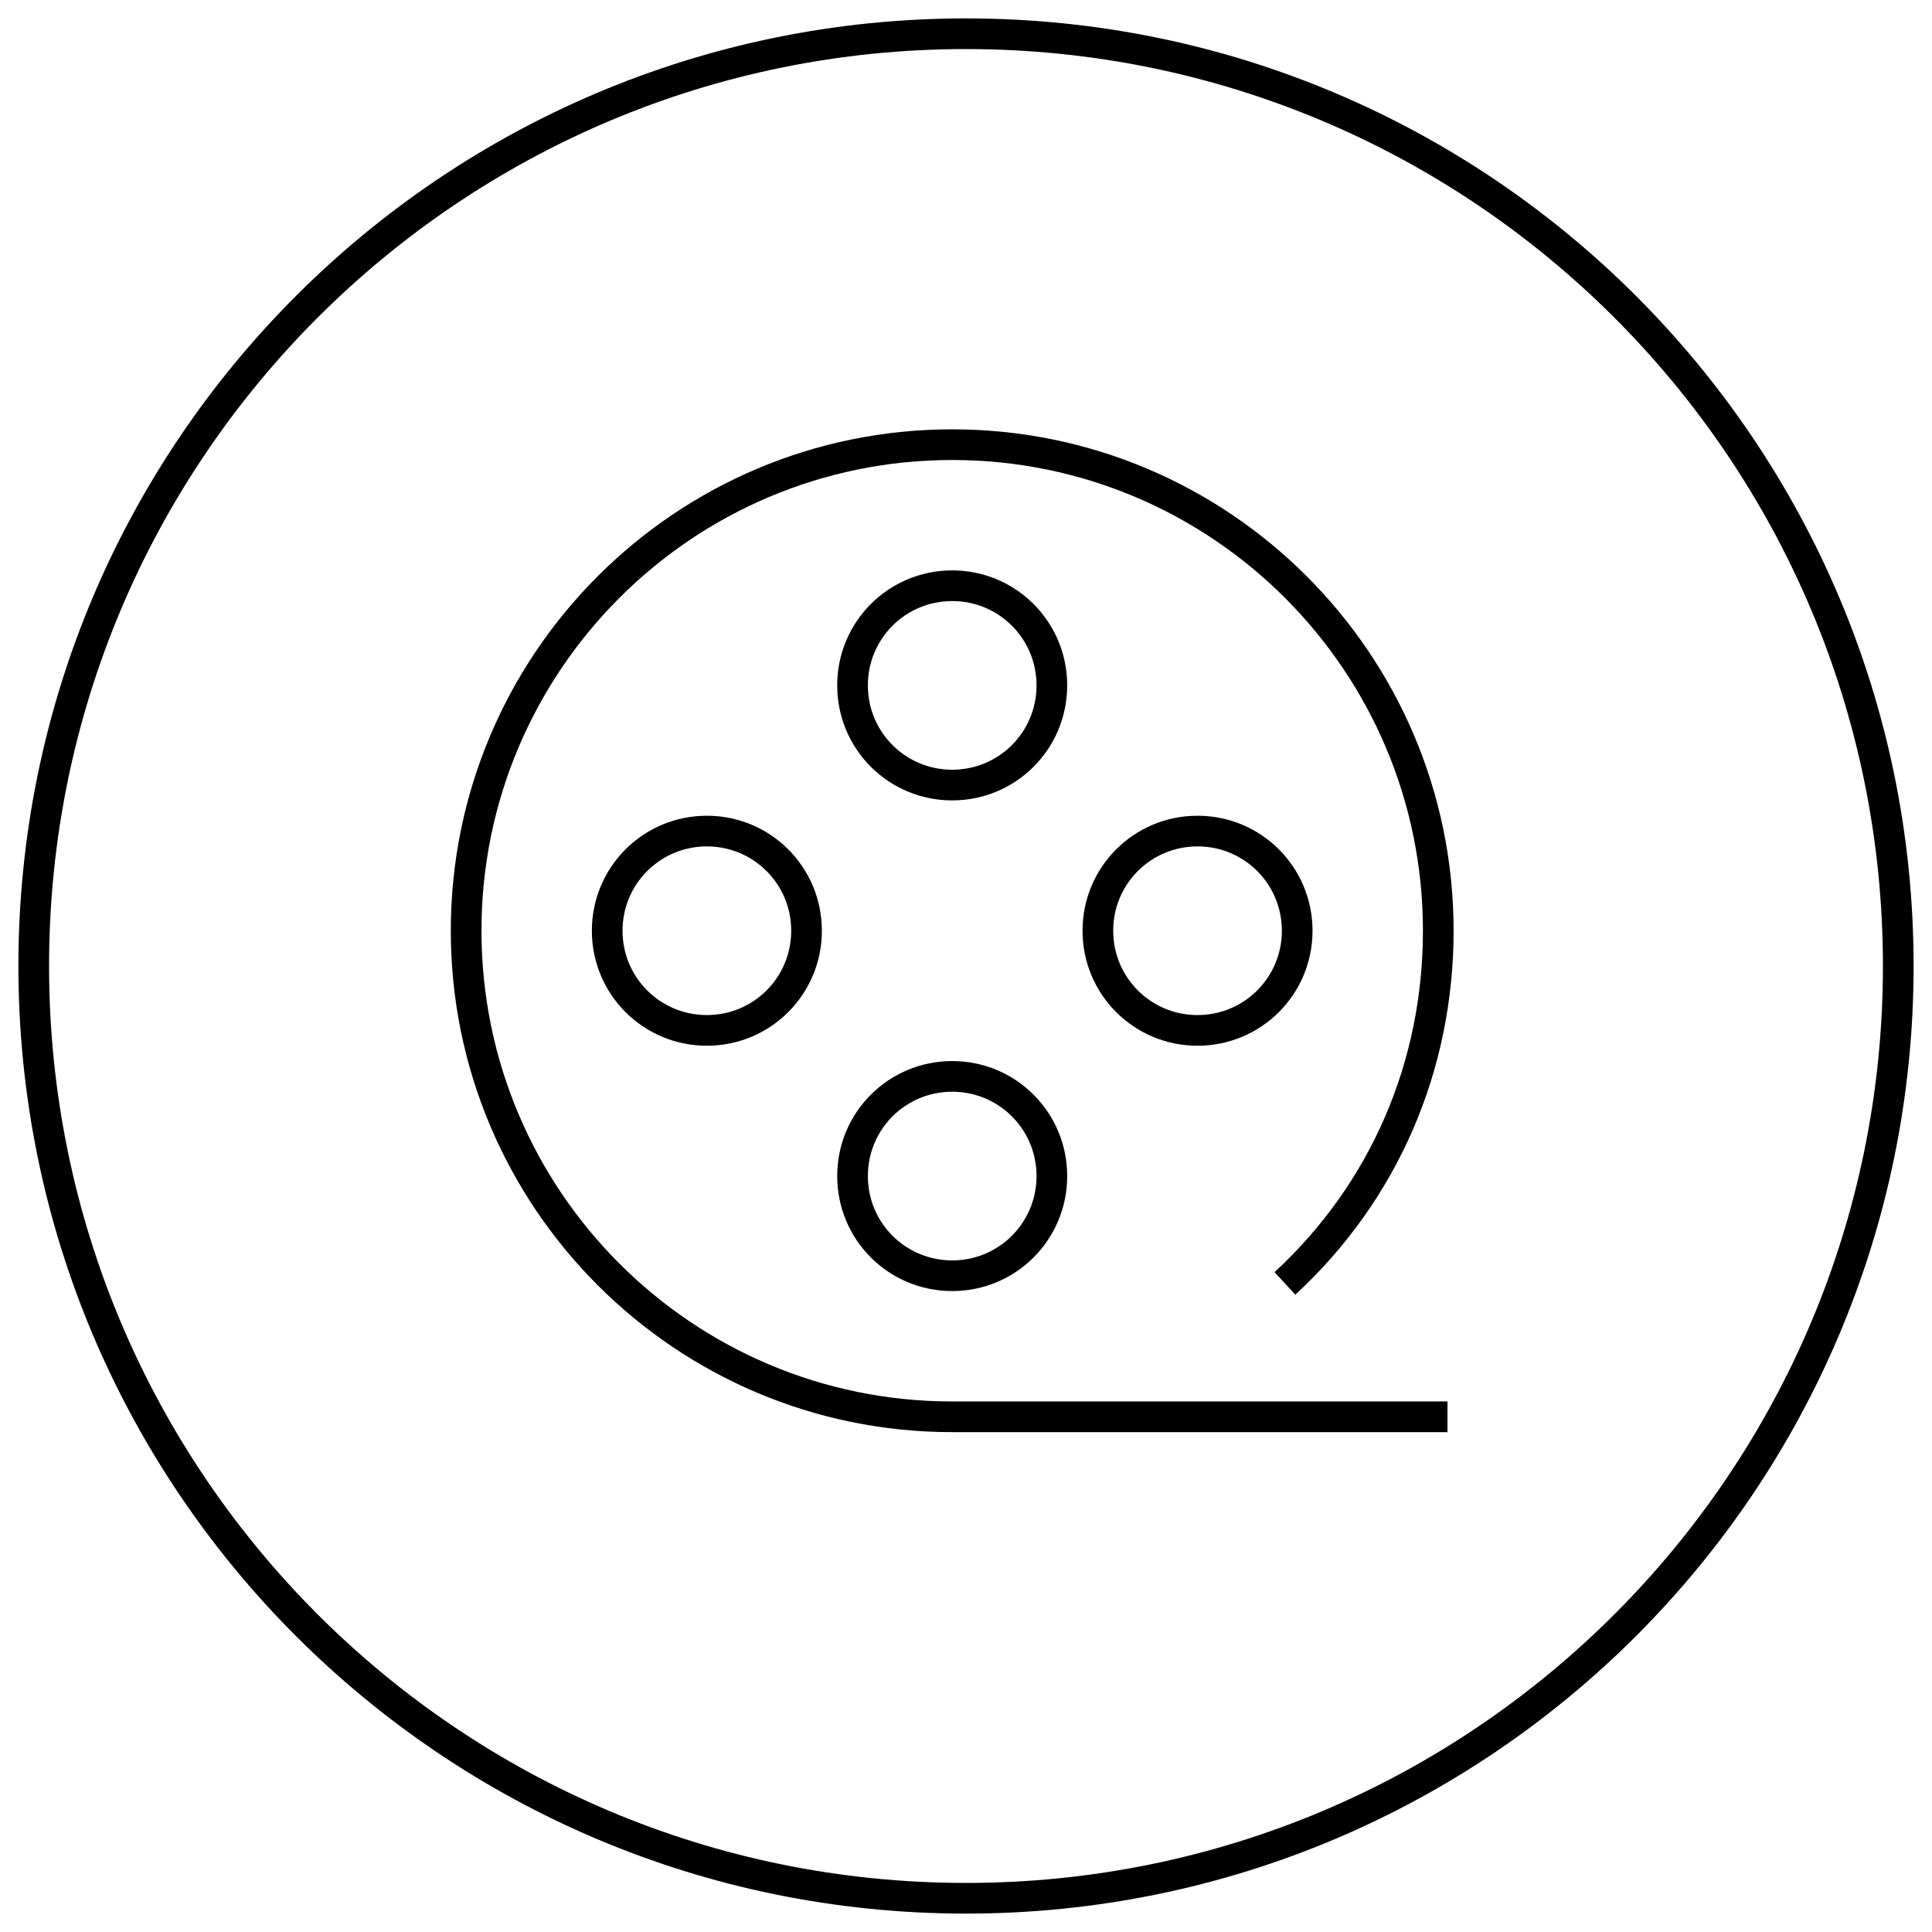
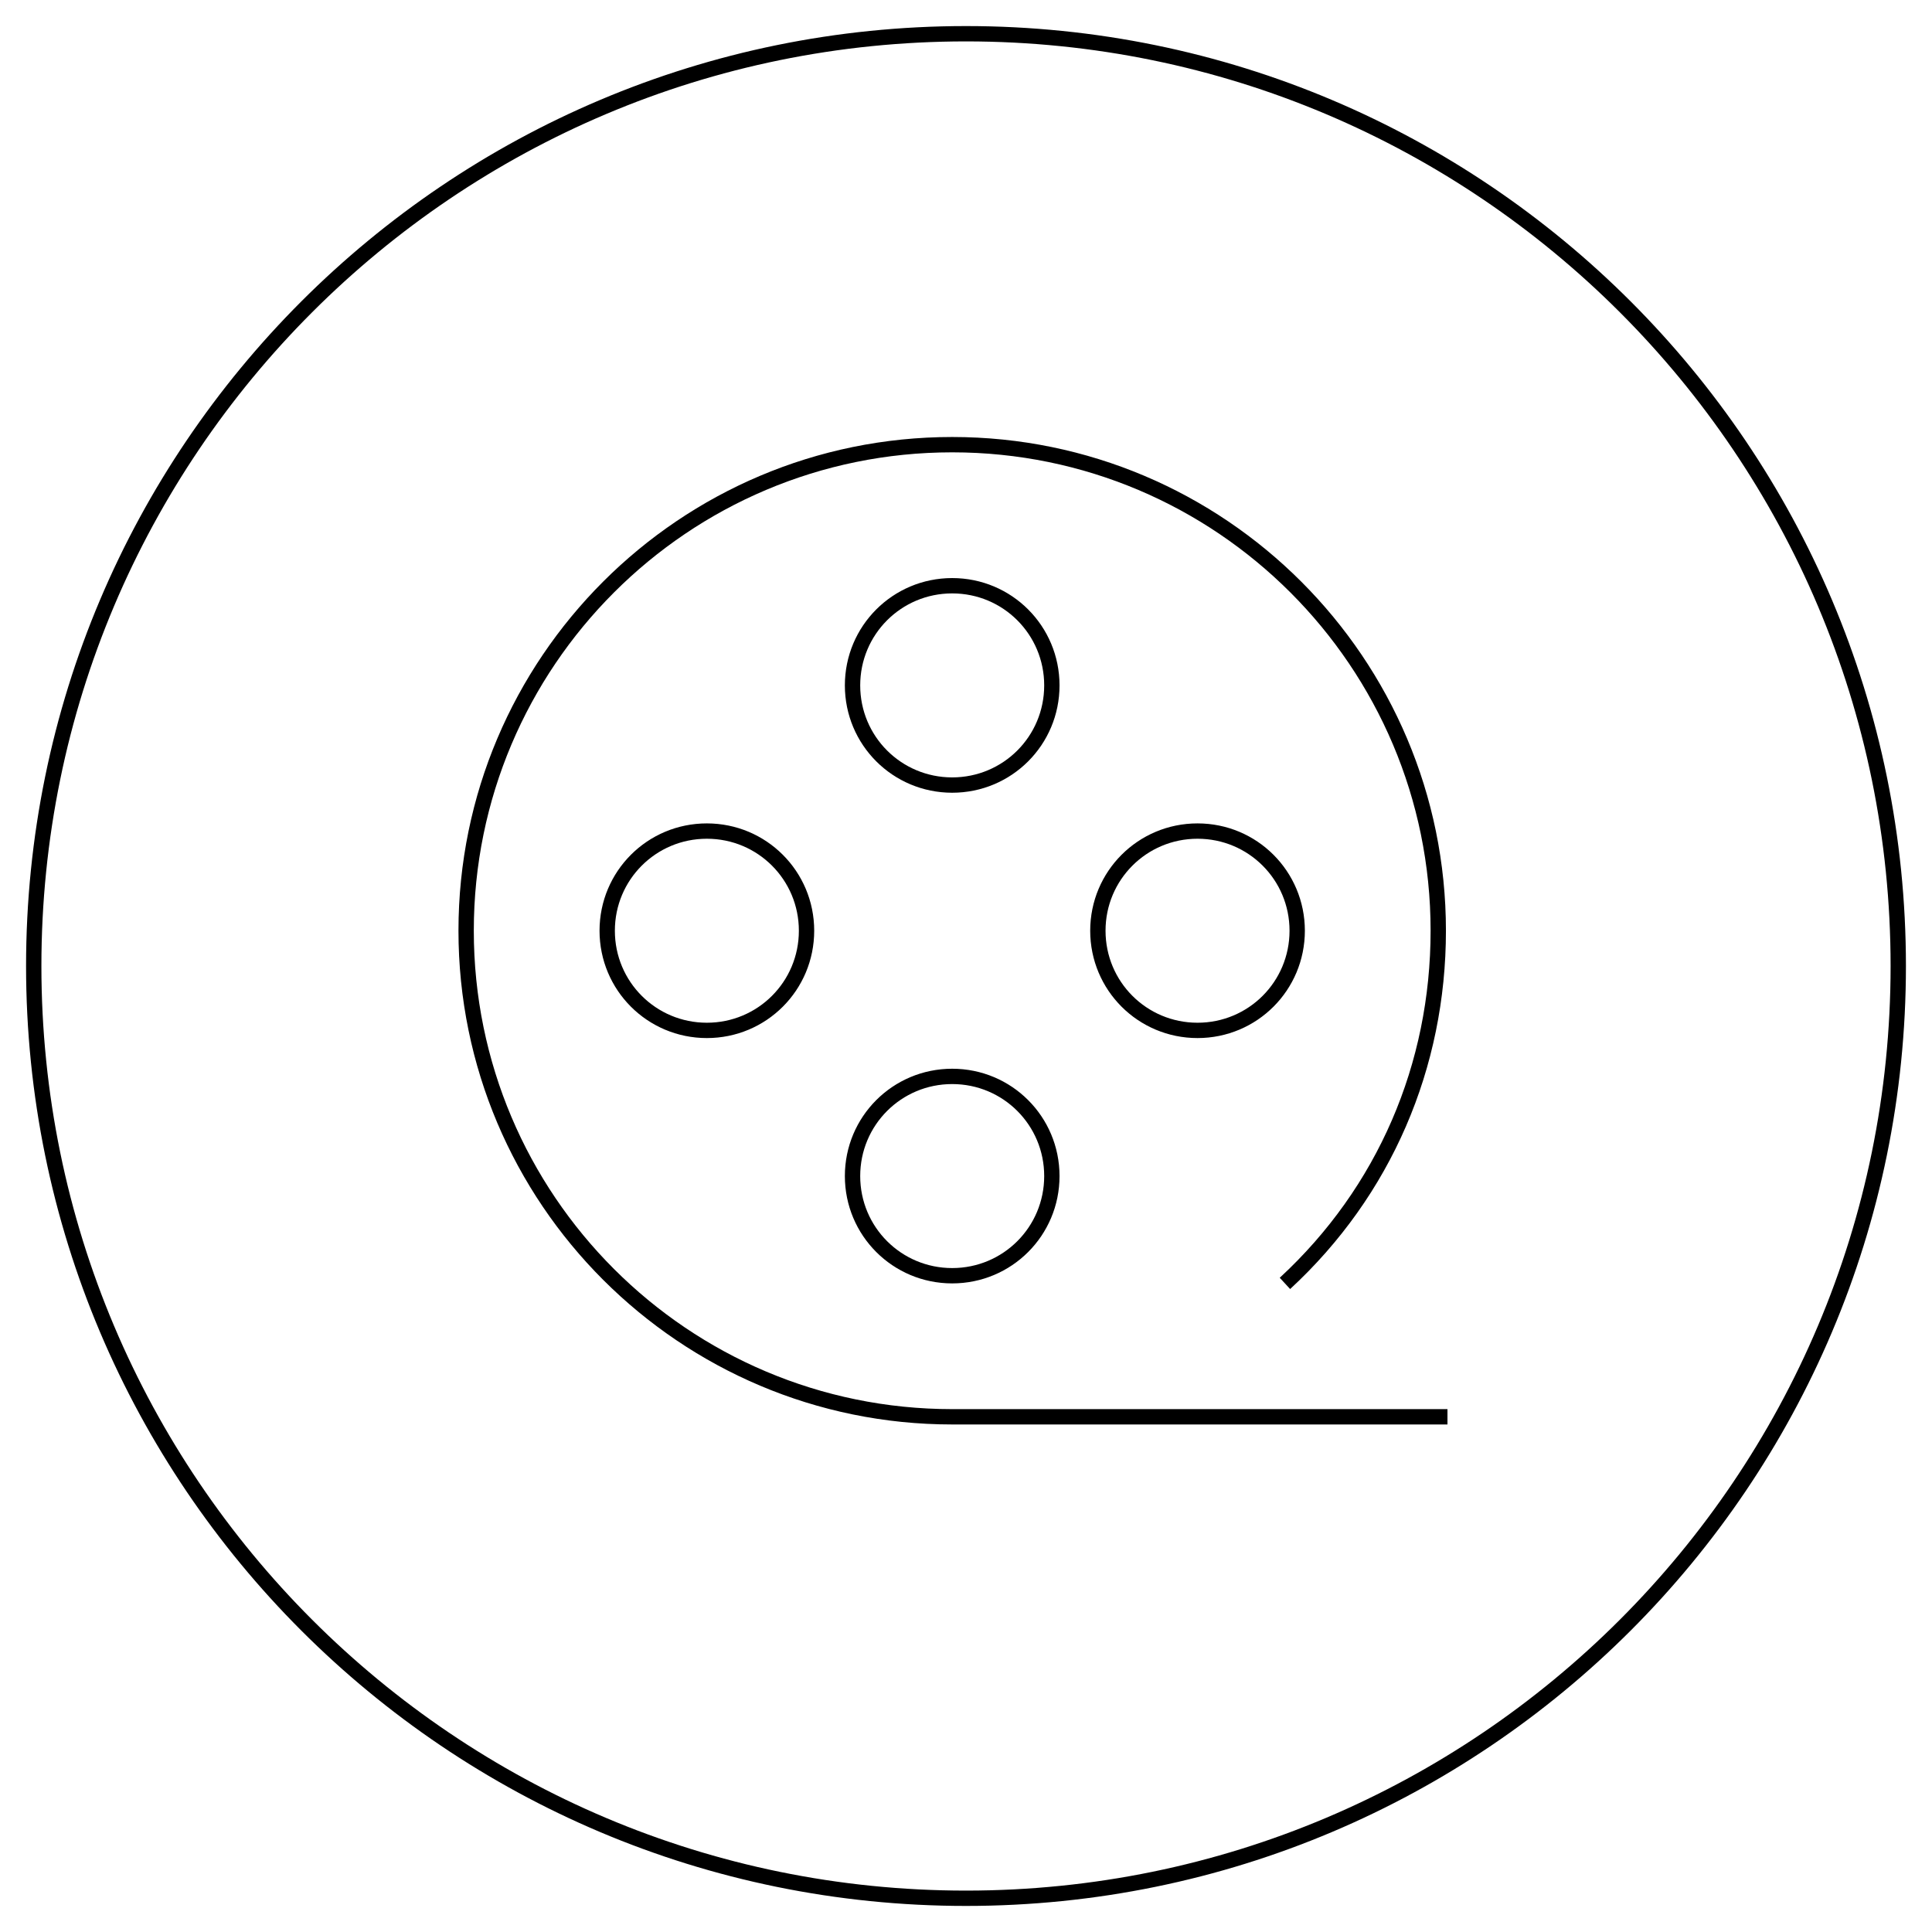
<svg xmlns="http://www.w3.org/2000/svg" version="1.1" id="Layer_1" x="0px" y="0px" viewBox="0 0 126 126" style="enable-background:new 0 0 126 126;" xml:space="preserve">
  <style type="text/css">
- 	.st0{fill:none;stroke:#000000;stroke-width:2;stroke-miterlimit:10;}
+ 	.st0{fill:none;stroke:#000000;stroke-miterlimit:10;}
</style>
-   <g id="Cinema_5_">
+   <g>
    <circle class="st0" cx="63" cy="63" r="60.8" />
-     <g>
-       <path class="st0" d="M52.6,60.7c0,3.6-2.9,6.5-6.5,6.5s-6.5-2.9-6.5-6.5s2.9-6.5,6.5-6.5C49.7,54.2,52.6,57.1,52.6,60.7z" />
-       <path class="st0" d="M71.6,60.7c0-3.6,2.9-6.5,6.5-6.5s6.5,2.9,6.5,6.5s-2.9,6.5-6.5,6.5S71.6,64.3,71.6,60.7z" />
-       <path class="st0" d="M62.1,70.2c3.6,0,6.5,2.9,6.5,6.5s-2.9,6.5-6.5,6.5s-6.5-2.9-6.5-6.5S58.5,70.2,62.1,70.2z" />
-       <path class="st0" d="M62.1,38.2c3.6,0,6.5,2.9,6.5,6.5s-2.9,6.5-6.5,6.5s-6.5-2.9-6.5-6.5S58.5,38.2,62.1,38.2z" />
-       <path class="st0" d="M94.4,92.4H62.1c-17.5,0-31.7-14.2-31.7-31.7S44.6,29,62.1,29s31.7,14.2,31.7,31.7c0,8.8-3.5,17-10,23" />
-     </g>
+     <path class="st0" d="M94.4,92.4H62.1c-17.5,0-31.7-14.2-31.7-31.7S44.6,29,62.1,29s31.7,14.2,31.7,31.7c0,8.8-3.5,17-10,23" />
+     <path class="st0" d="M52.6,60.7c0,3.6-2.9,6.5-6.5,6.5s-6.5-2.9-6.5-6.5s2.9-6.5,6.5-6.5C49.7,54.2,52.6,57.1,52.6,60.7z" />
+     <path class="st0" d="M71.6,60.7c0-3.6,2.9-6.5,6.5-6.5s6.5,2.9,6.5,6.5c0,3.6-2.9,6.5-6.5,6.5S71.6,64.3,71.6,60.7z" />
+     <path class="st0" d="M62.1,70.2c3.6,0,6.5,2.9,6.5,6.5s-2.9,6.5-6.5,6.5s-6.5-2.9-6.5-6.5S58.5,70.2,62.1,70.2z" />
+     <path class="st0" d="M62.1,38.2c3.6,0,6.5,2.9,6.5,6.5s-2.9,6.5-6.5,6.5s-6.5-2.9-6.5-6.5S58.5,38.2,62.1,38.2z" />
  </g>
</svg>
